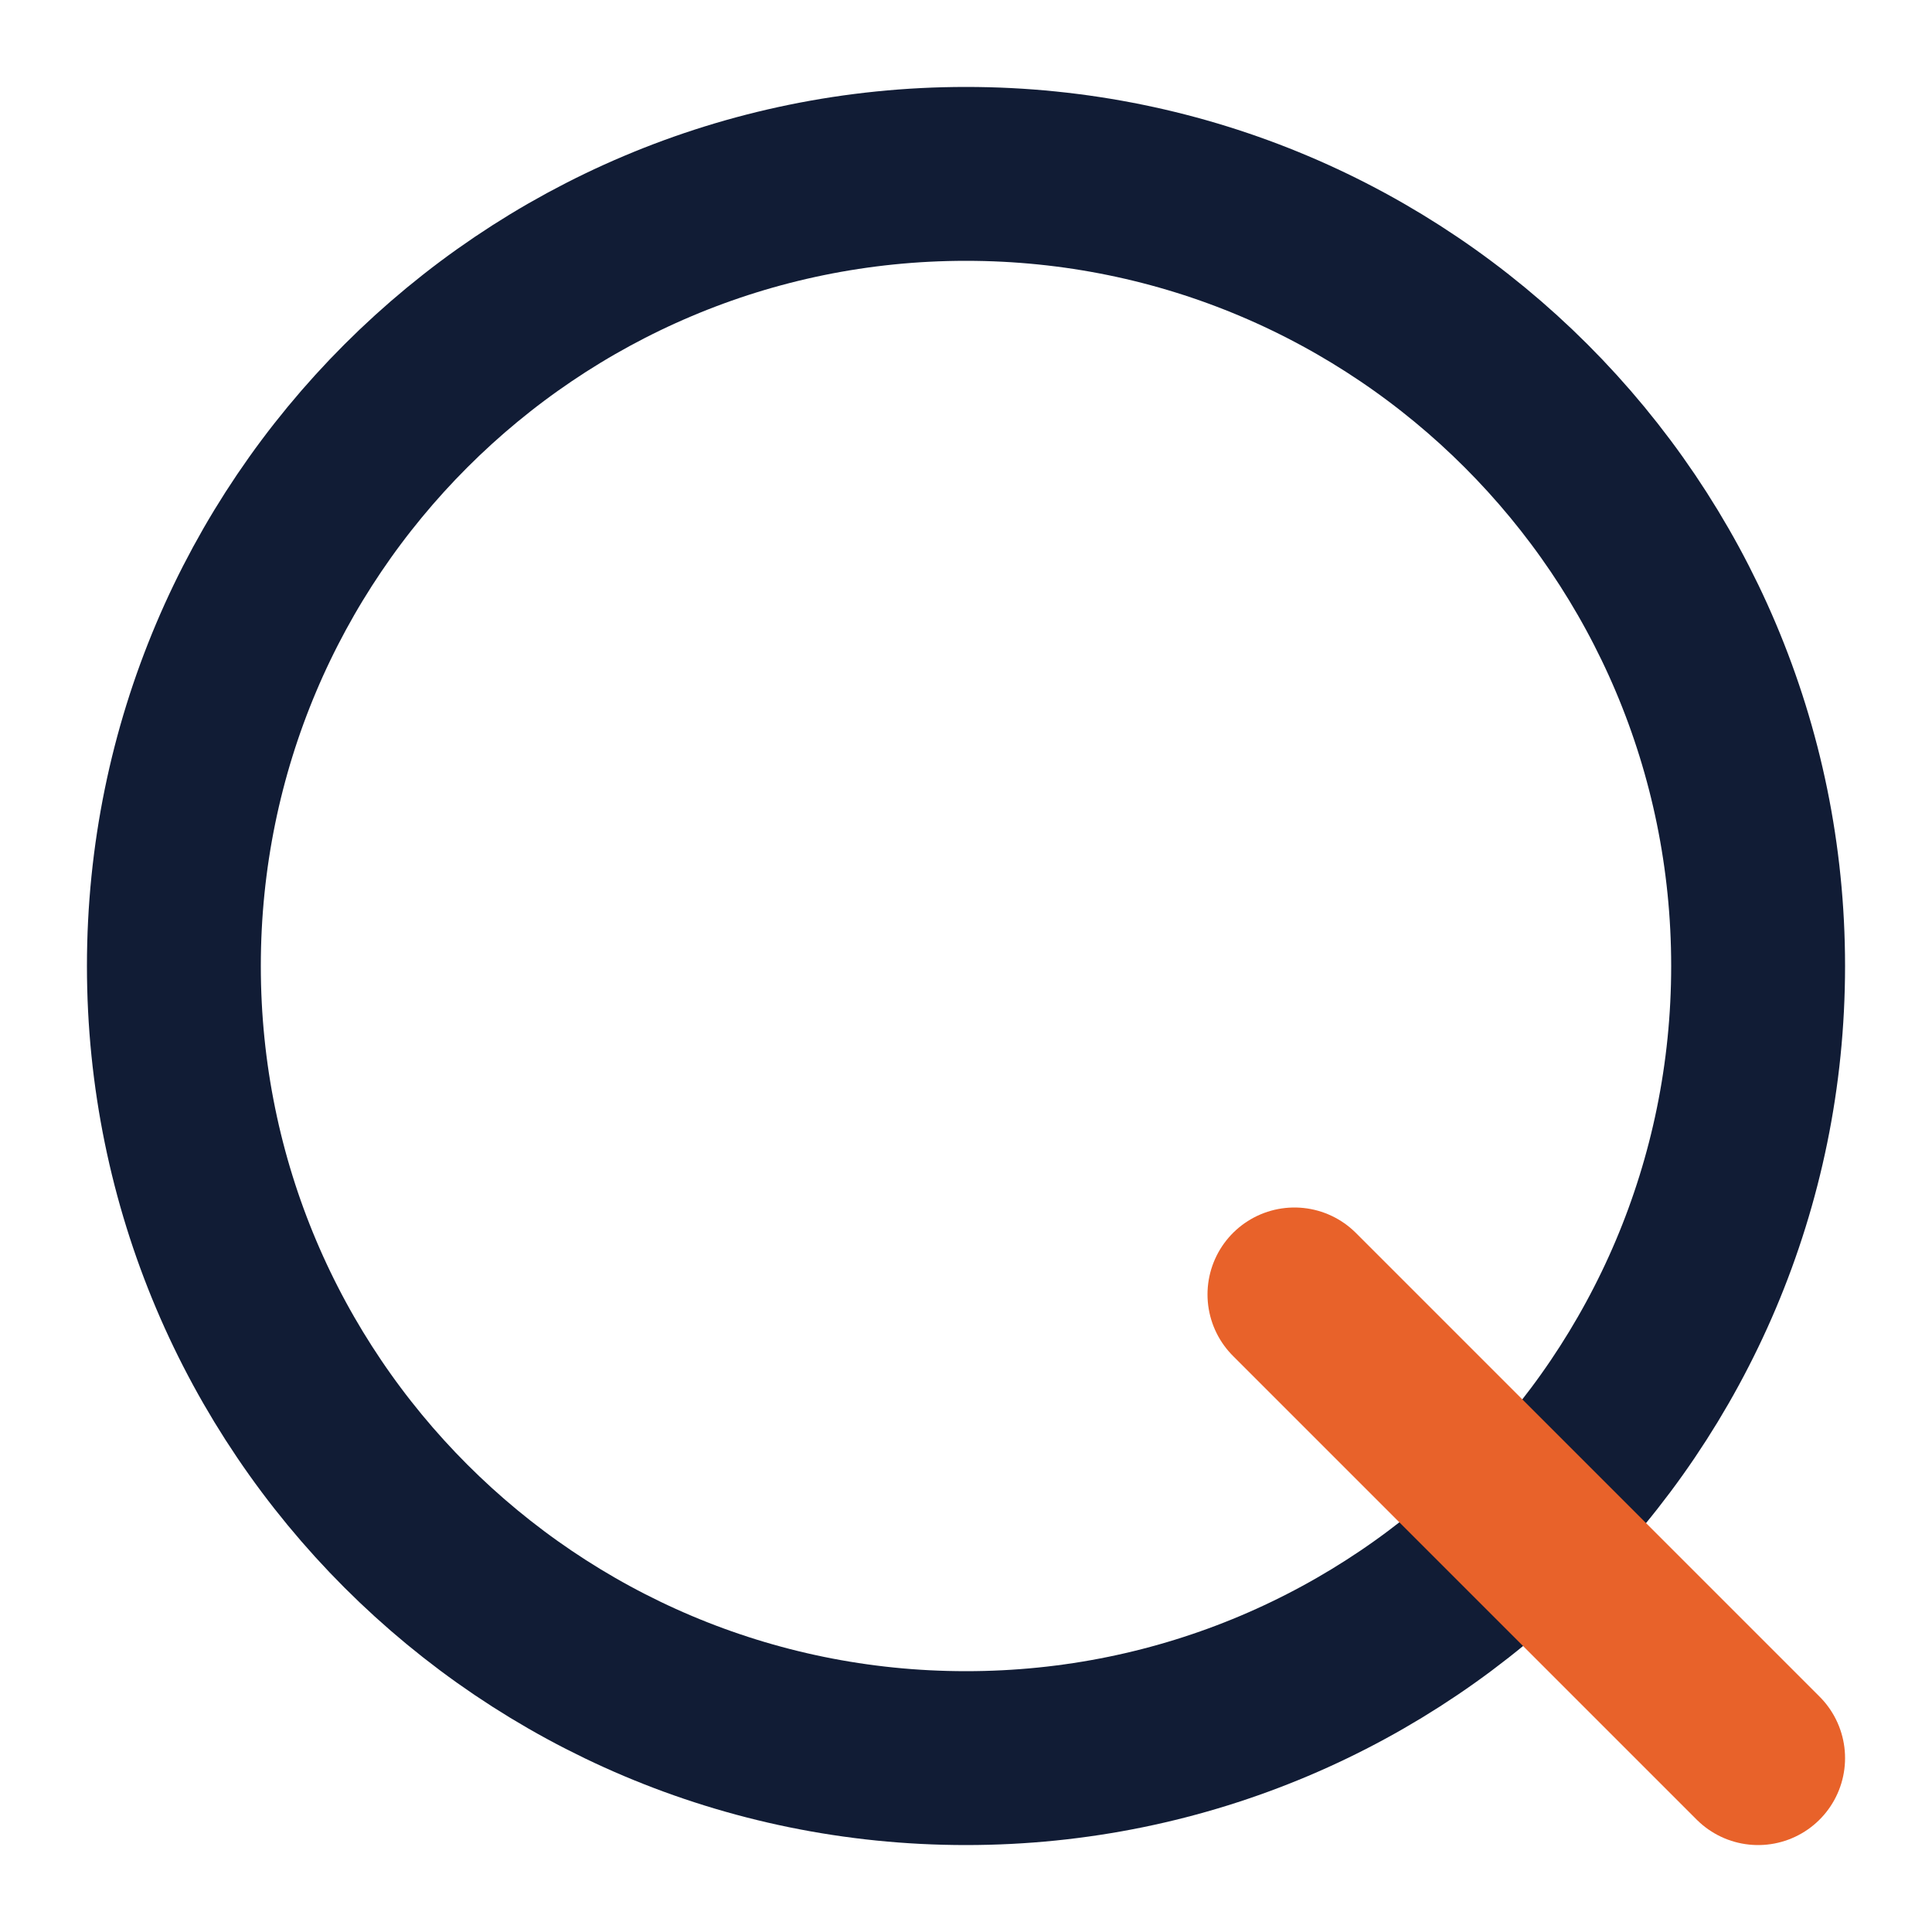
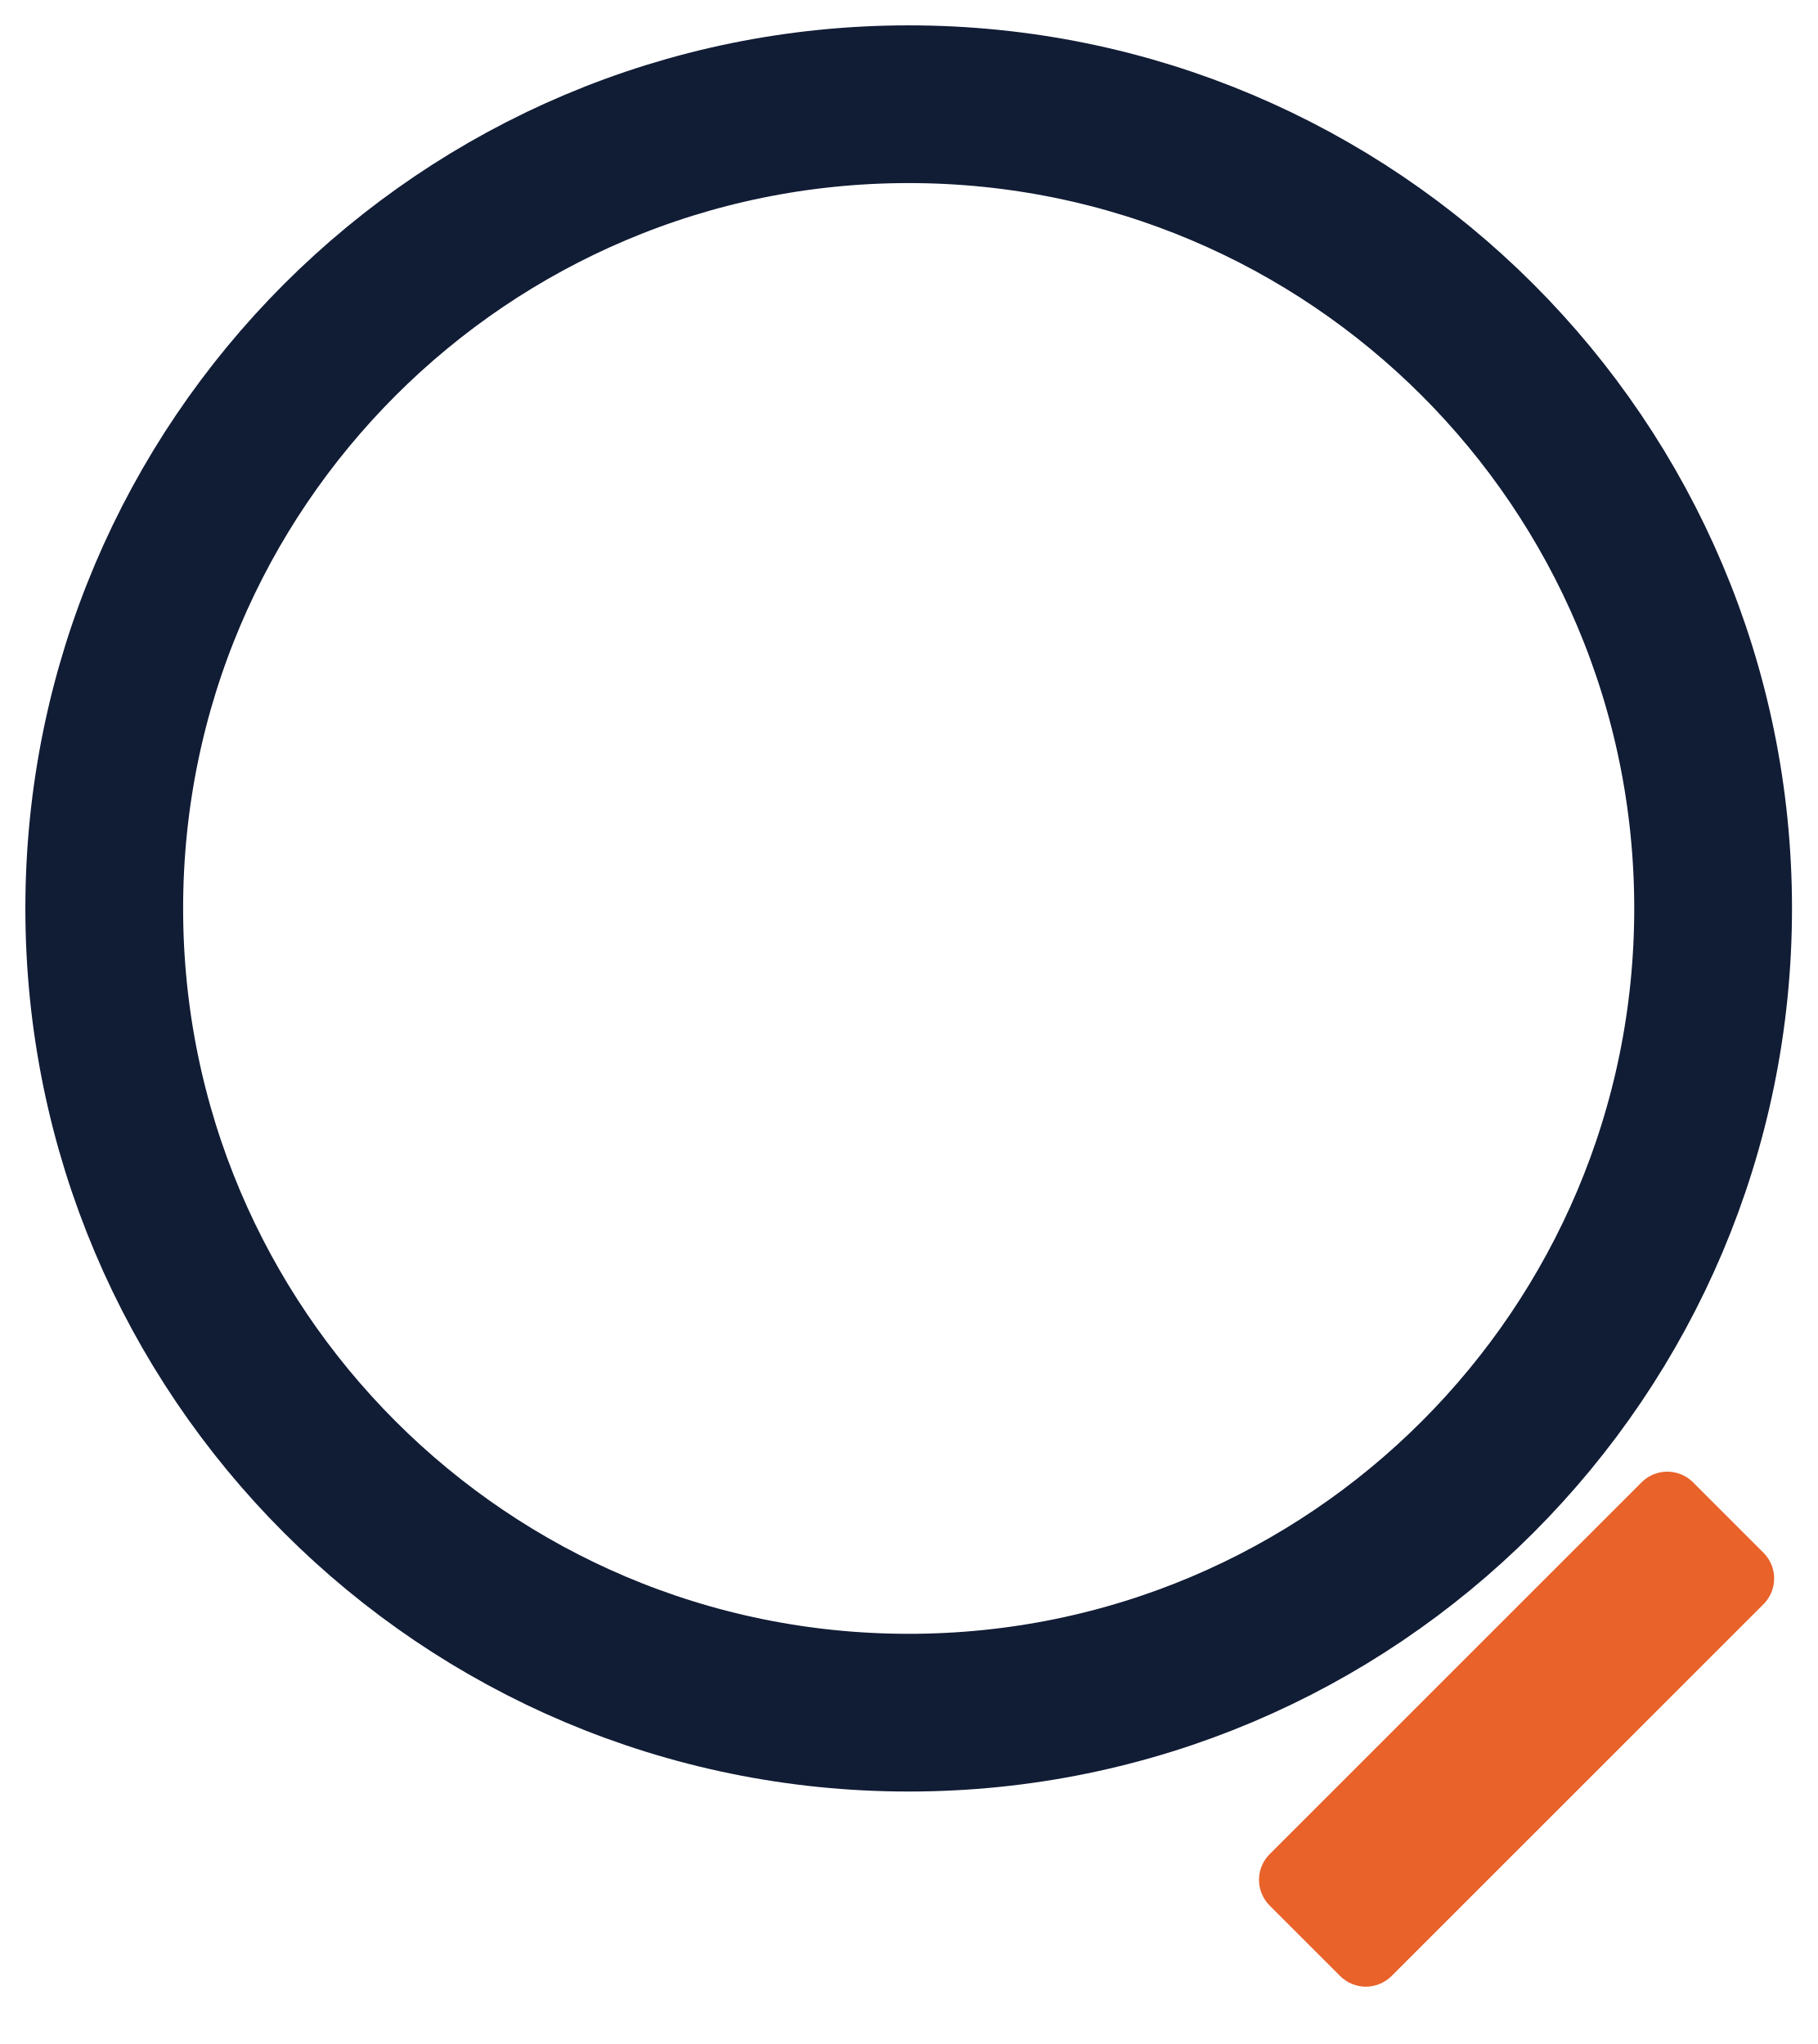
- <svg xmlns="http://www.w3.org/2000/svg" viewBox="0 0 100 100">
-   <circle cx="50" cy="50" r="41" fill="none" stroke="#111C35" stroke-width="9" />
-   <line x1="67" y1="67" x2="91" y2="91" stroke="#E8622A" stroke-width="9" stroke-linecap="round" />
+ <svg xmlns="http://www.w3.org/2000/svg" viewBox="14 14 72 81">
+   <circle cx="50" cy="50" r="31.87" fill="none" stroke="#111C35" stroke-width="6.25" />
+   <rect x="62.22" y="79.11" width="23.72" height="6.83" rx="1.44" fill="#E8622A" transform="rotate(-45 74.08 82.52)" />
</svg>
